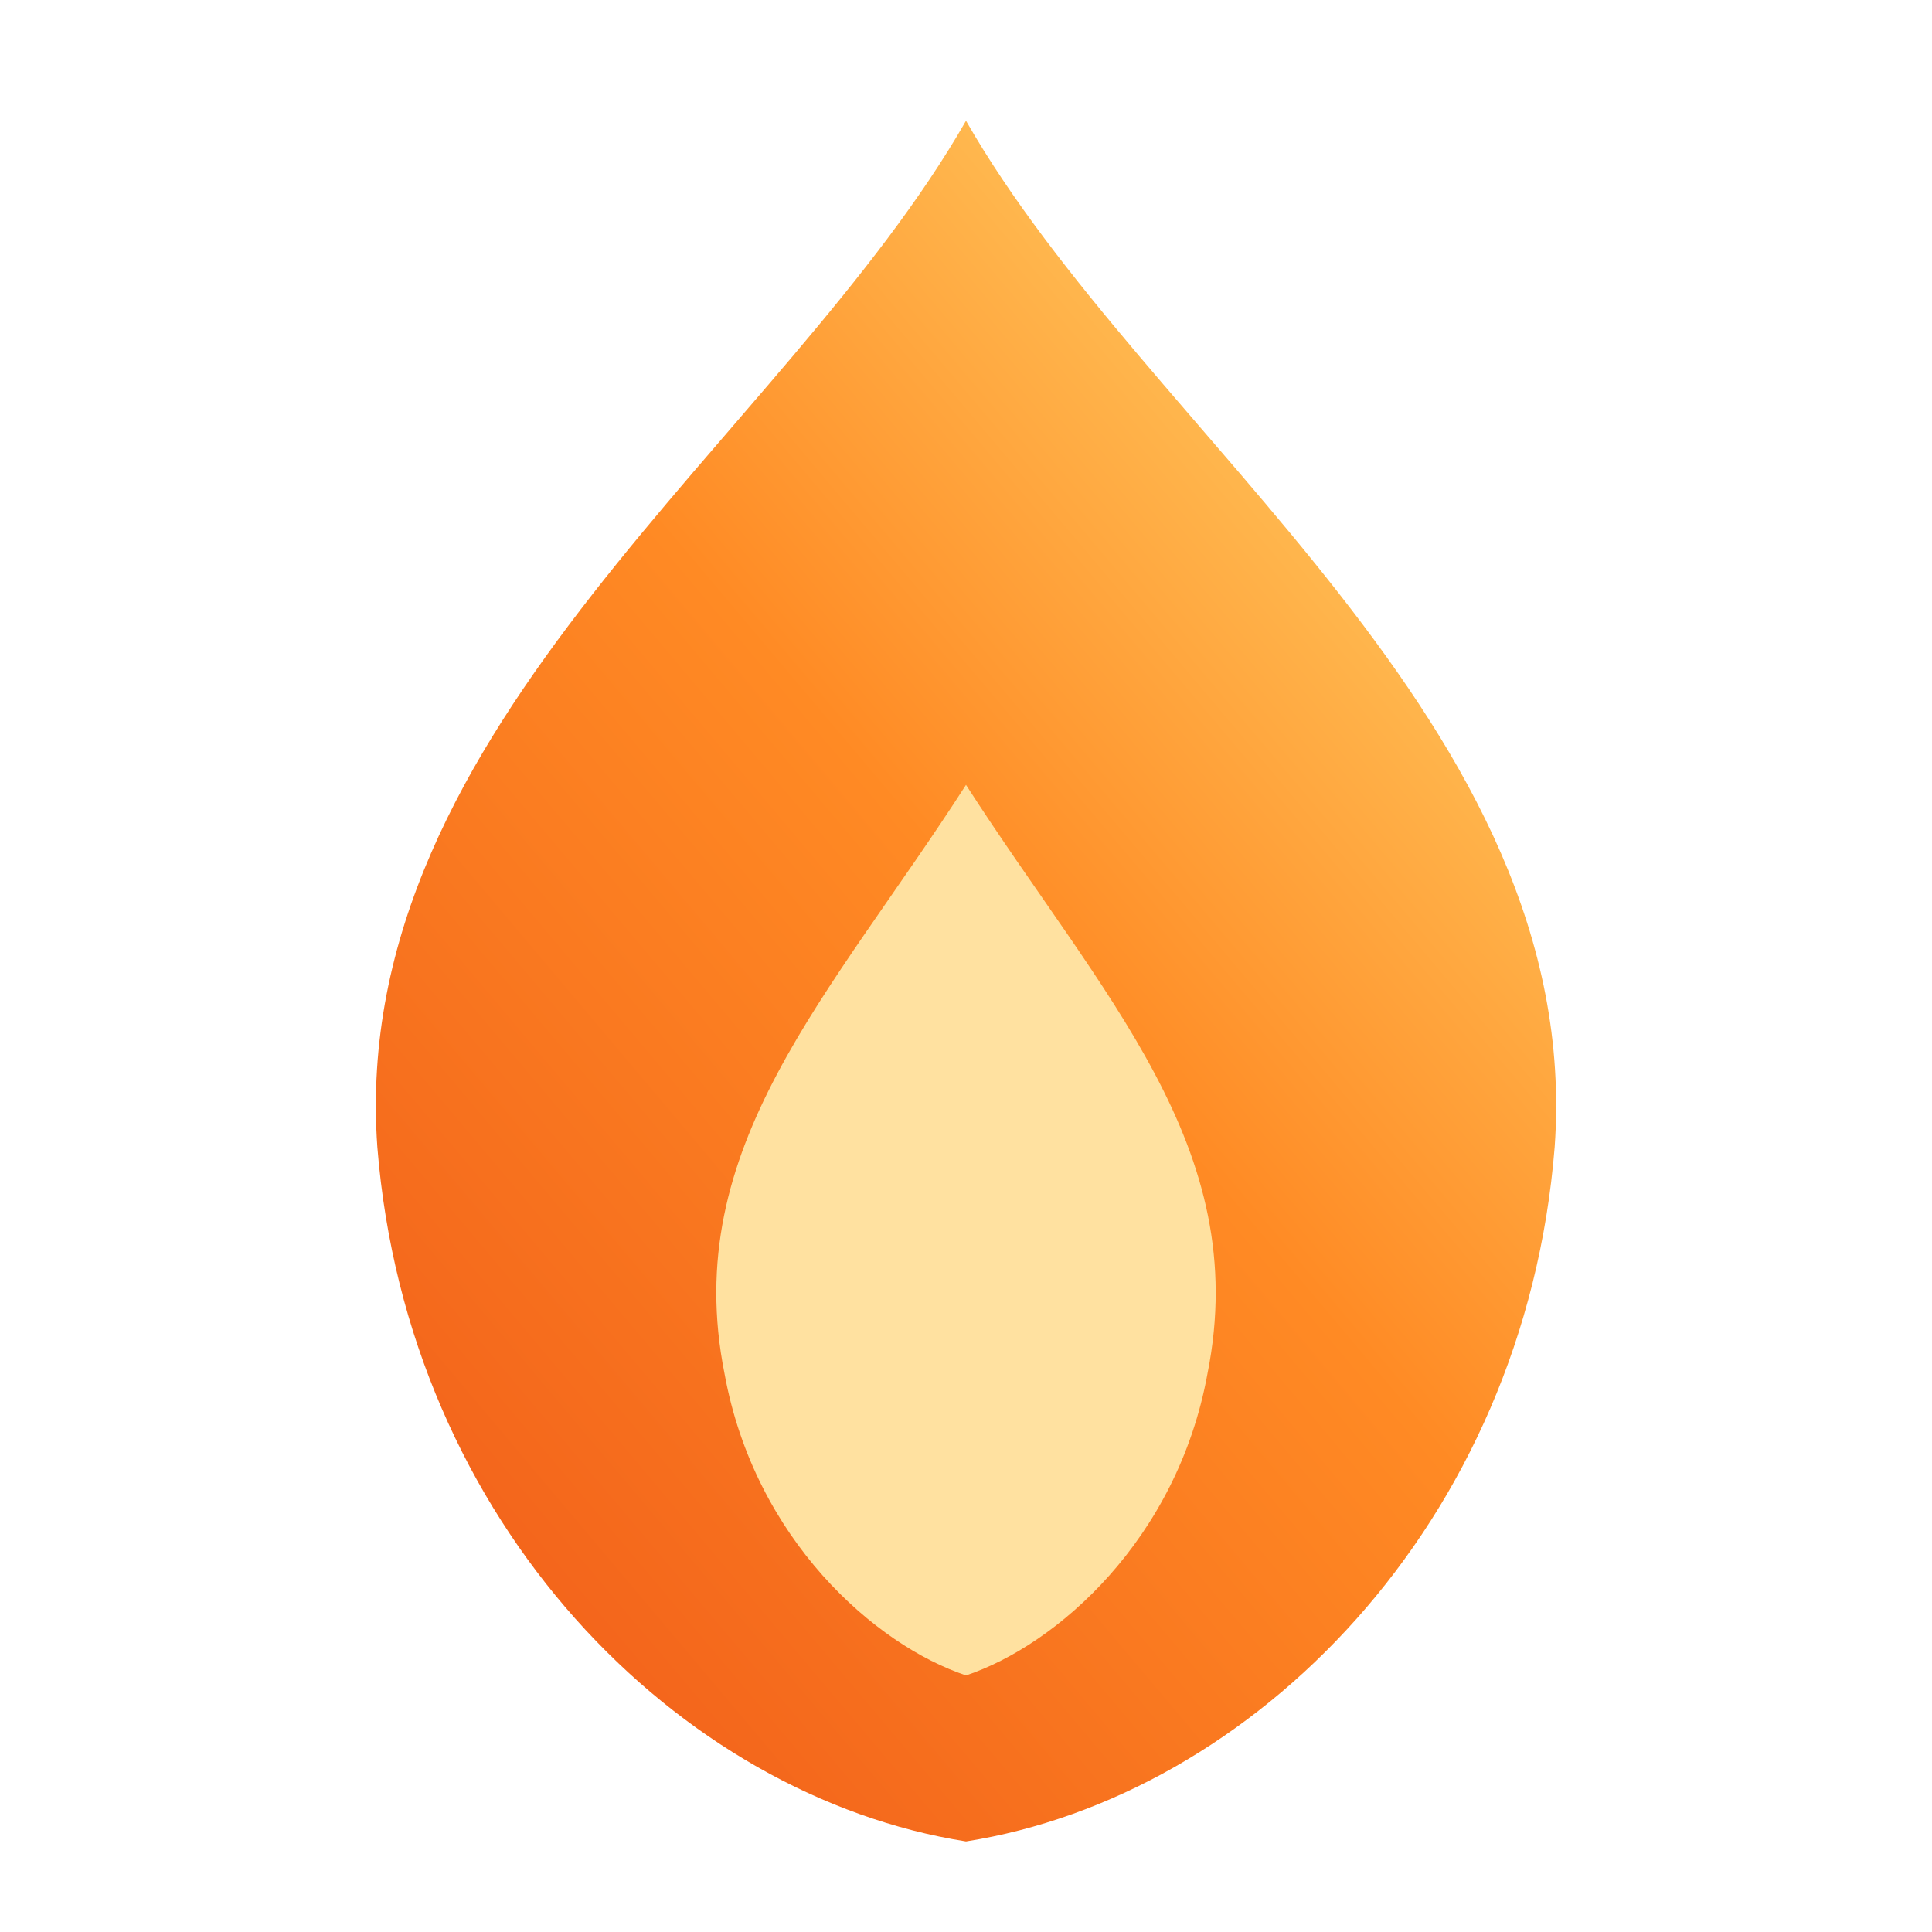
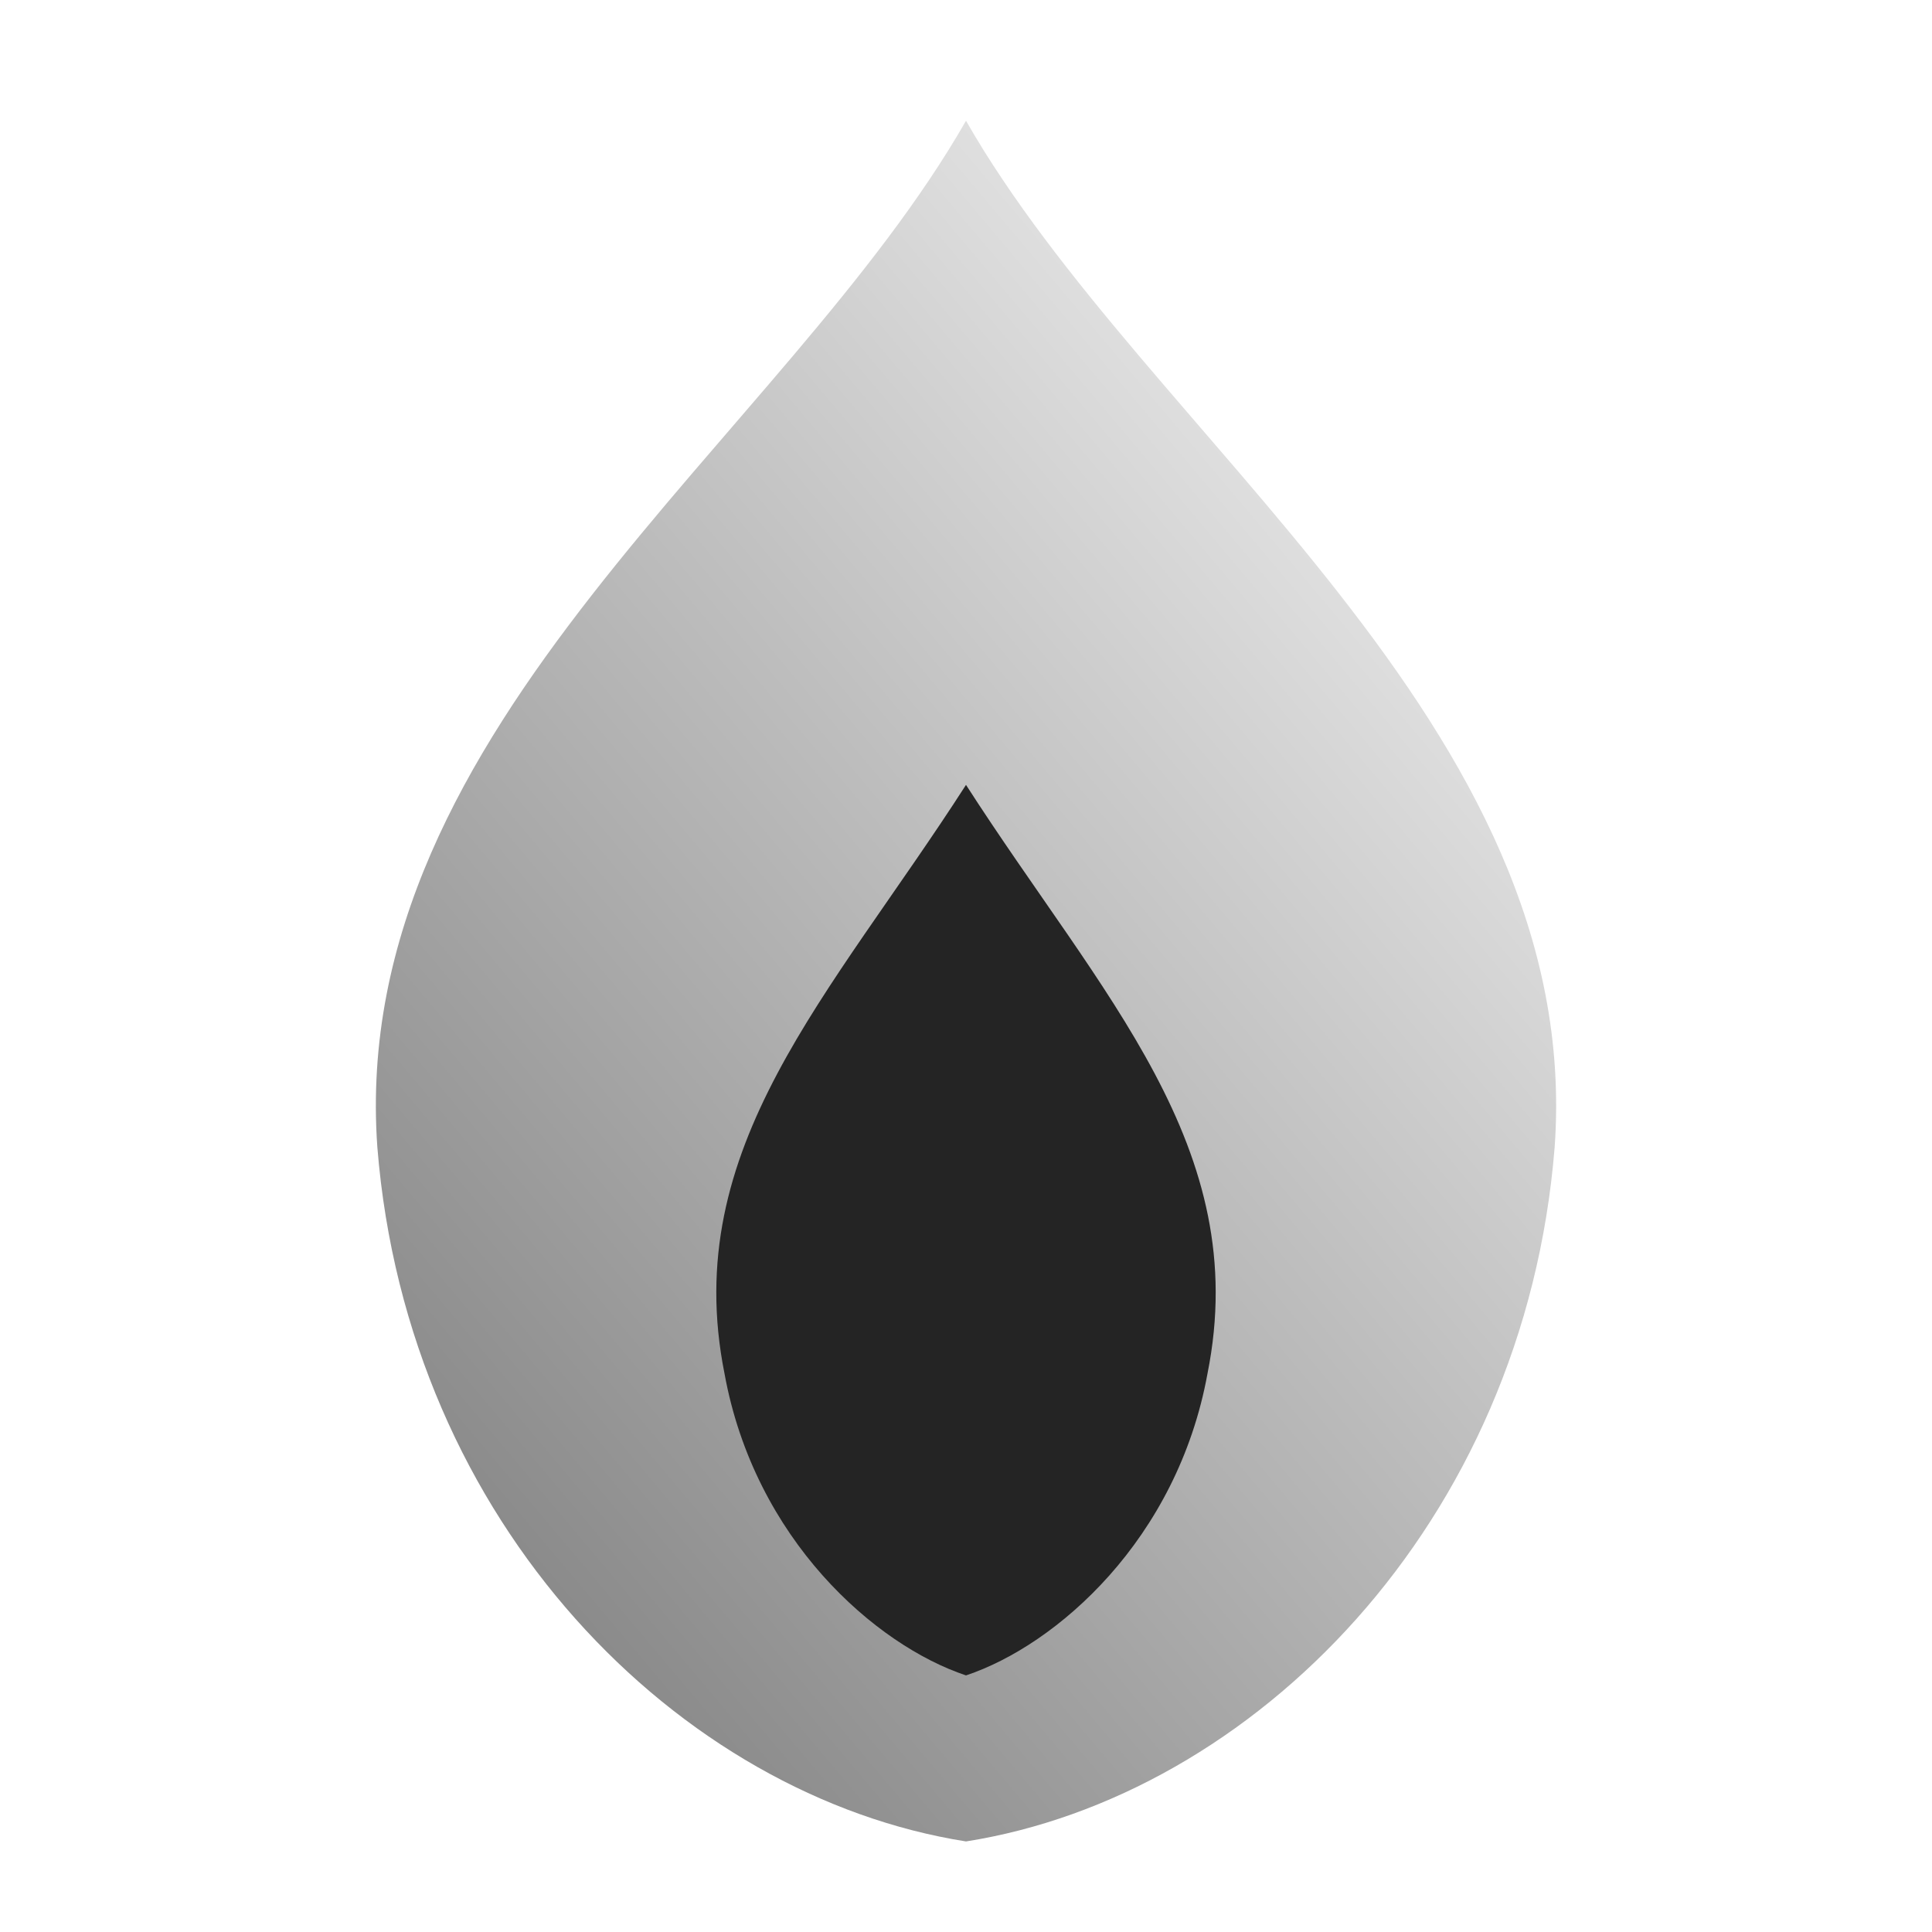
<svg xmlns="http://www.w3.org/2000/svg" width="128" height="128" viewBox="0 0 128 128">
  <defs>
    <linearGradient id="flame" x1="0" y1="1" x2=".8" y2="0">
-       <stop offset="0" stop-color="#ef5718" />
-       <stop offset=".58" stop-color="#ff8a24" />
-       <stop offset="1" stop-color="#ffd166" />
+       <stop offset="0" stop-color="#777777" />
+       <stop offset=".58" stop-color="#bdbdbd" />
+       <stop offset="1" stop-color="#f2f2f2" />
    </linearGradient>
  </defs>
  <path d="M64 8 C76 29 105 48 103 76 C101 101 83 119 64 122 C45 119 27 101 25 76 C23 48 52 29 64 8 Z" fill="url(#flame)" />
-   <path d="M64 52 C73 66 83 76 80 91 C78 102 70 109 64 111 C58 109 50 102 48 91 C45 76 55 66 64 52 Z" fill="#ffe1a0" />
+   <path d="M64 52 C73 66 83 76 80 91 C78 102 70 109 64 111 C58 109 50 102 48 91 C45 76 55 66 64 52 Z" fill="#242424" />
</svg>
